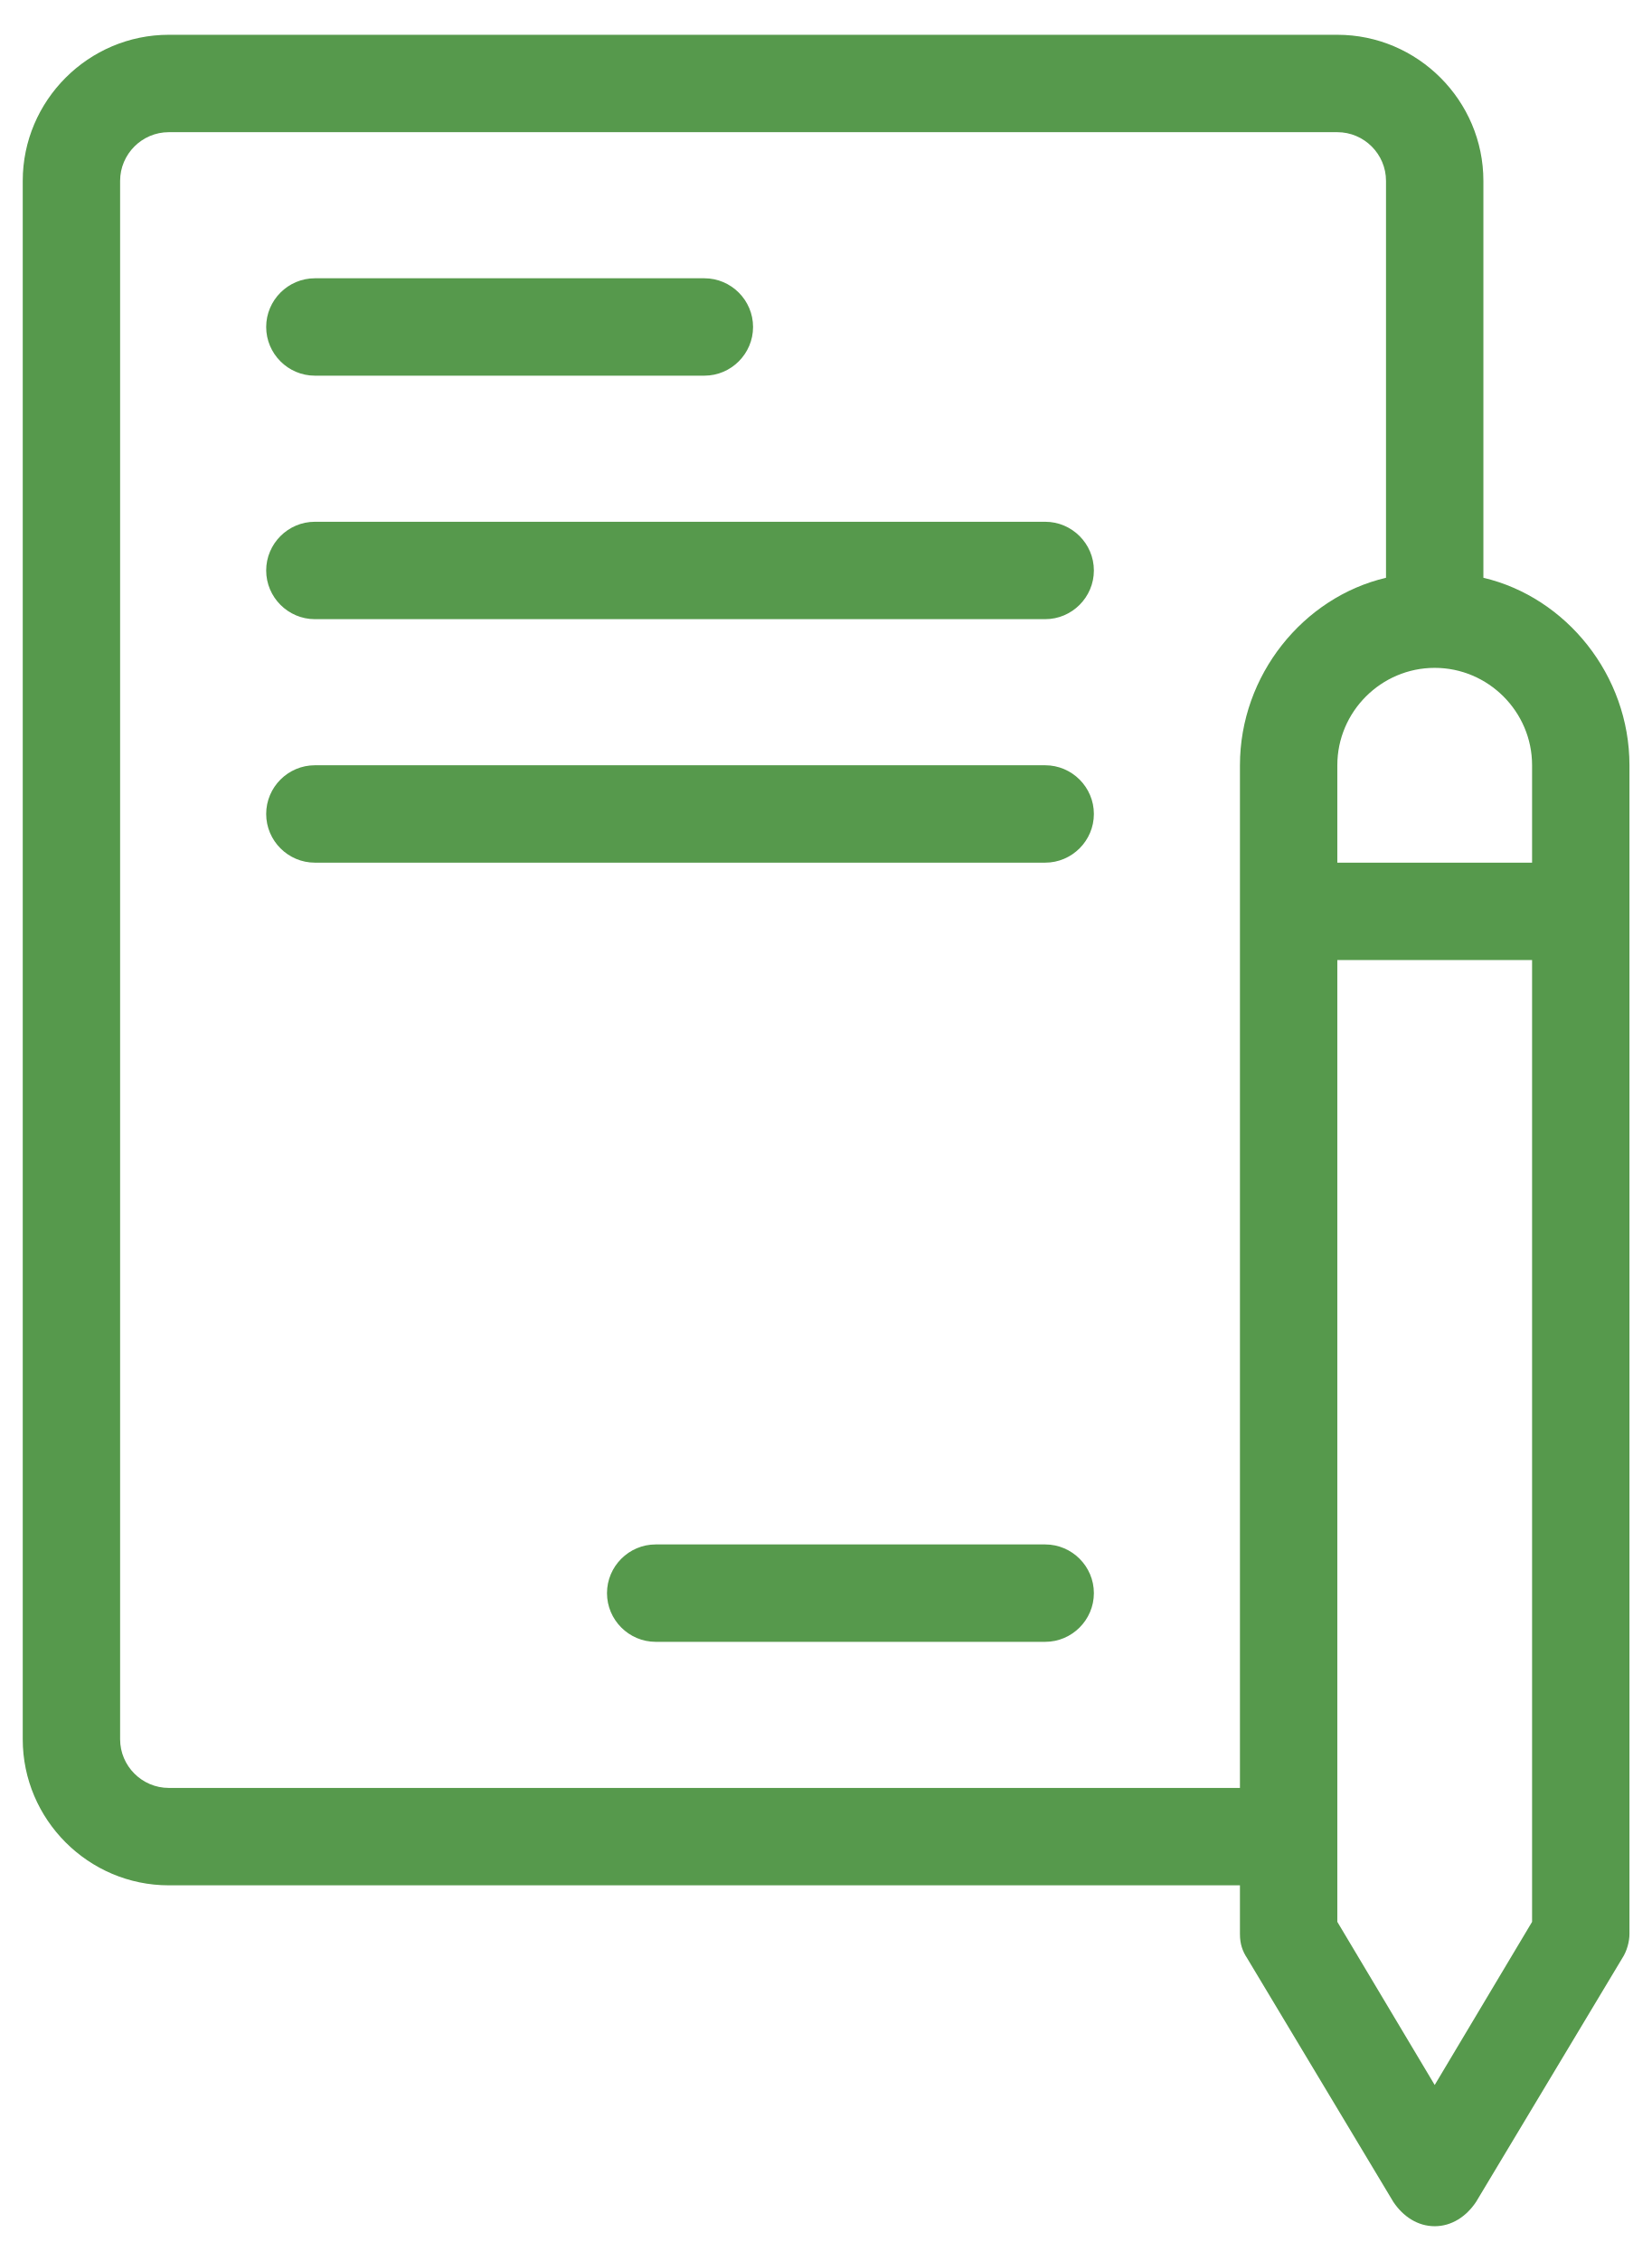
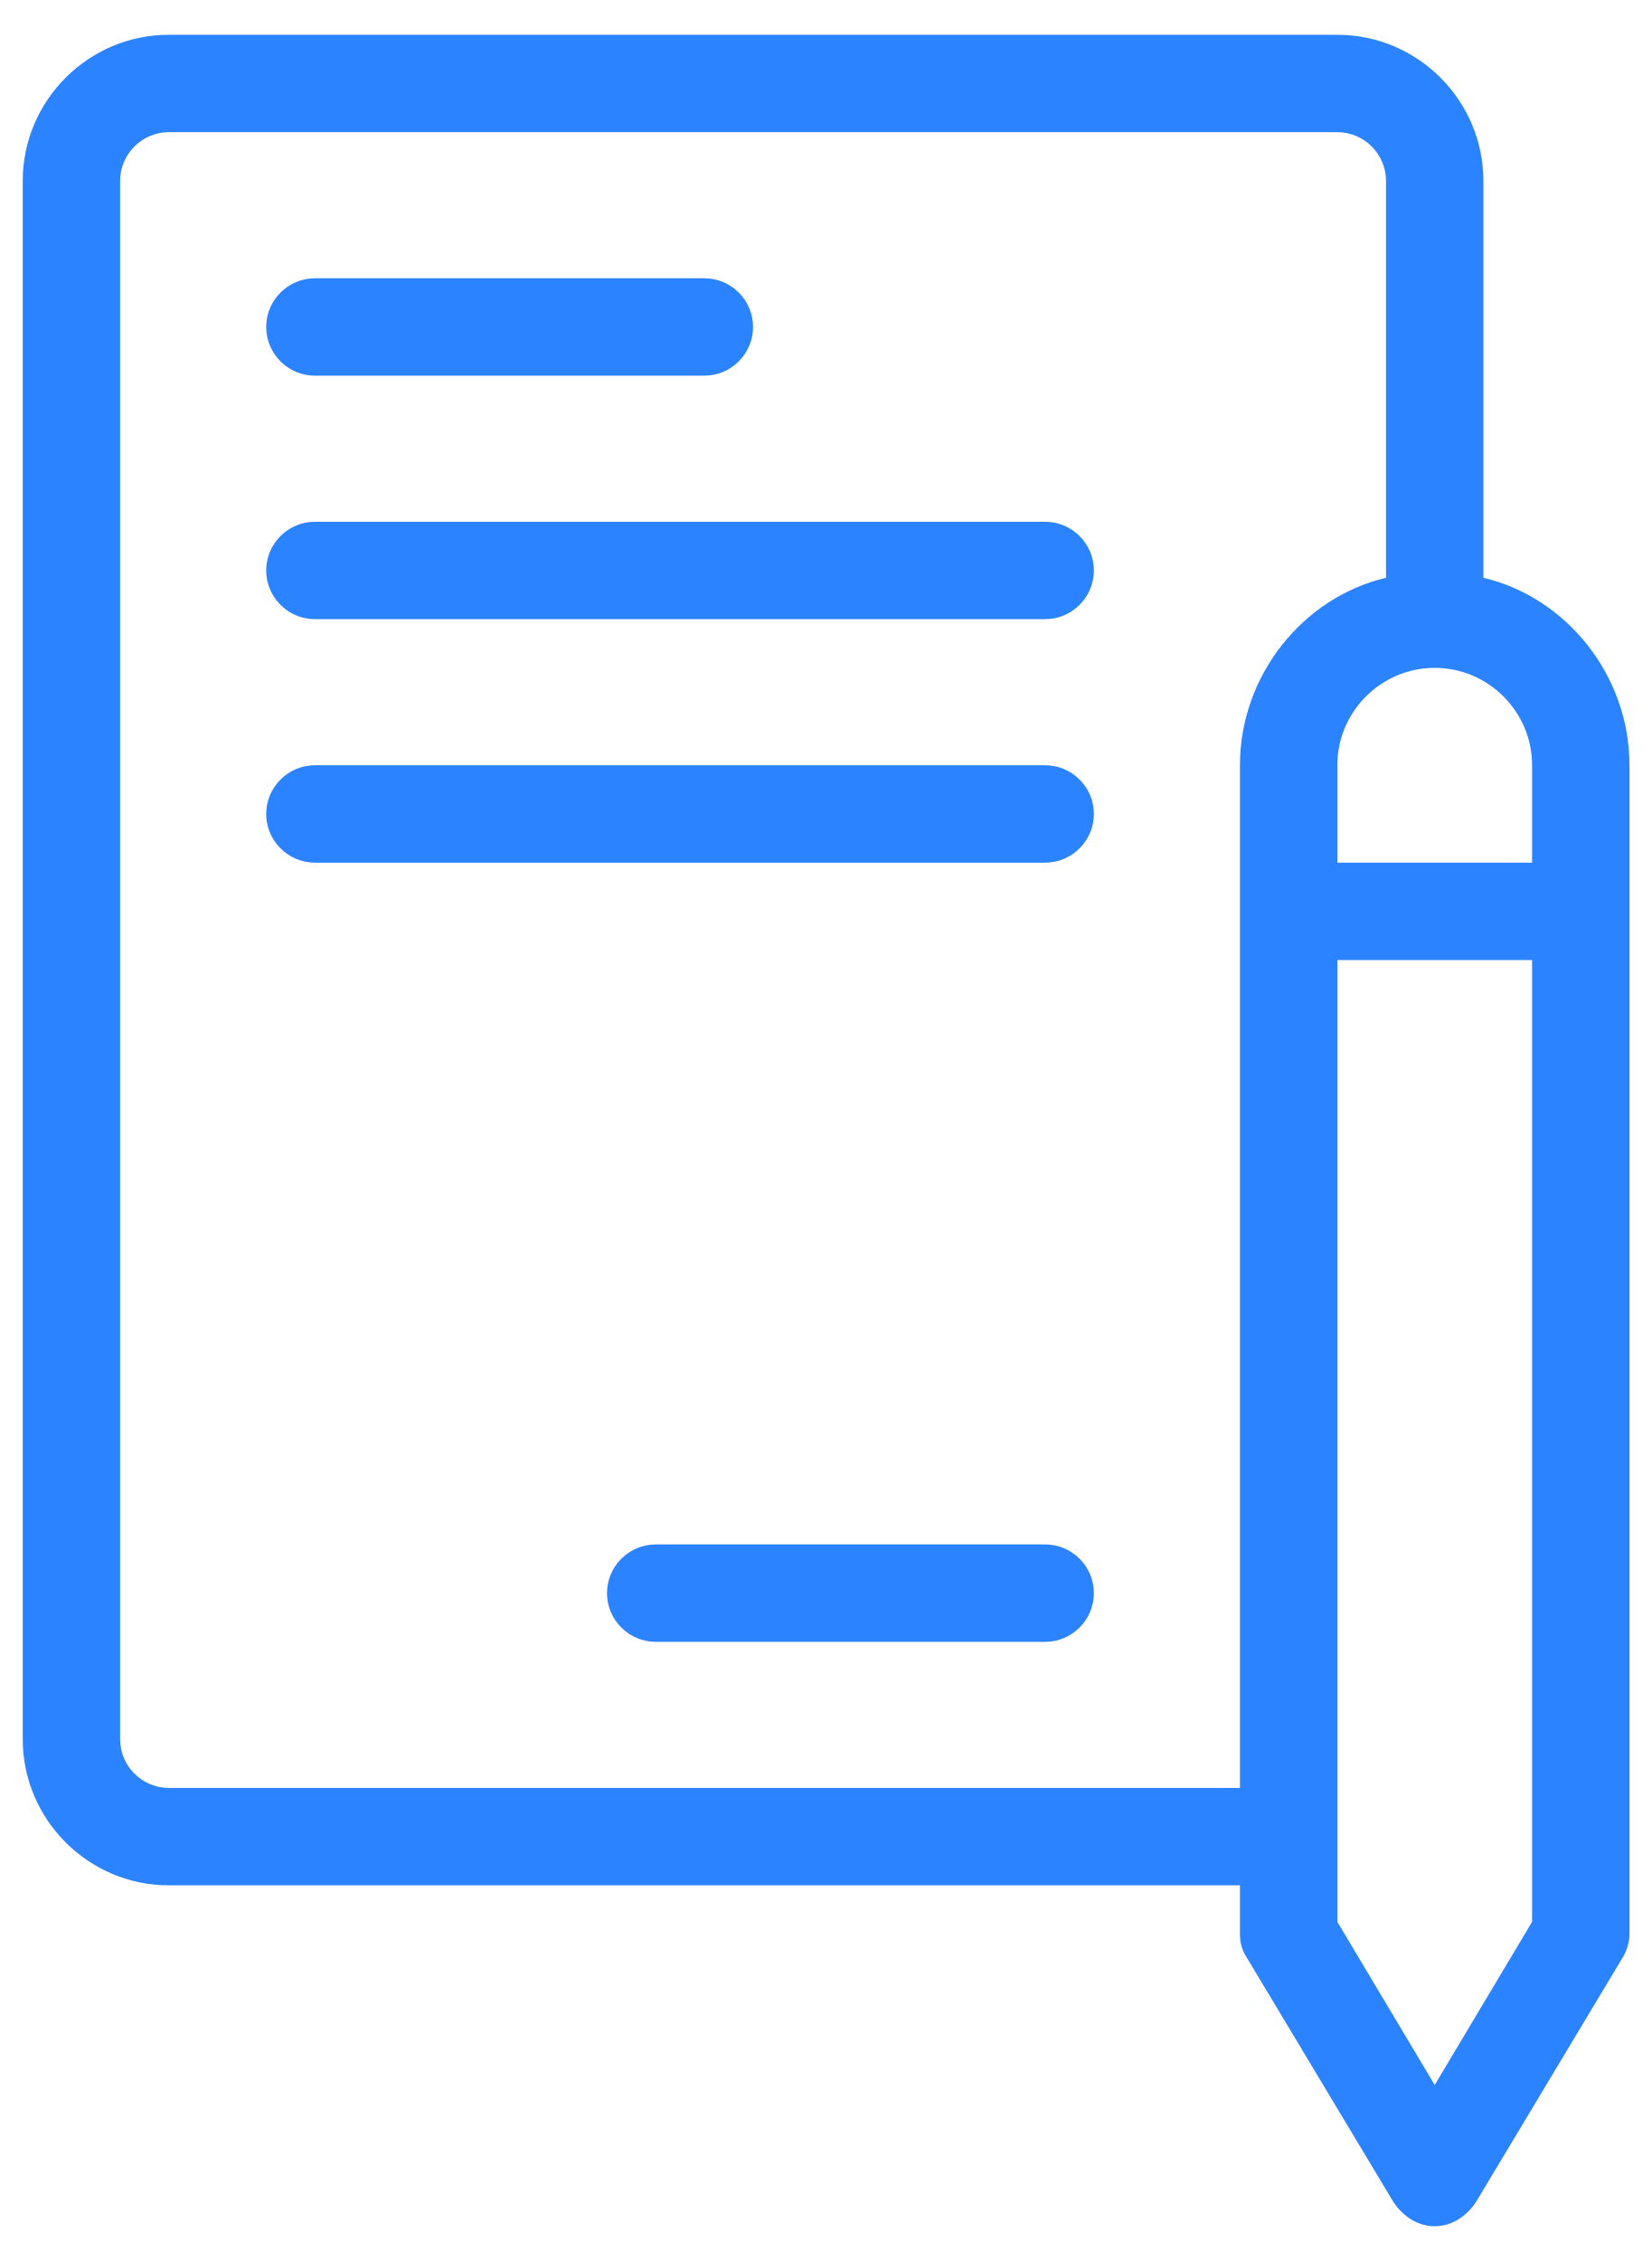
<svg xmlns="http://www.w3.org/2000/svg" width="38" height="52" viewBox="0 0 38 52" fill="none">
-   <path d="M34.123 13.288V4.16C34.123 2.312 32.611 0.8 30.763 0.8H3.883C2.035 0.8 0.523 2.312 0.523 4.16V40C0.523 41.848 2.035 43.36 3.883 43.36H28.523V44.48C28.523 44.704 28.579 44.872 28.691 45.04L32.051 50.64C32.275 50.976 32.611 51.2 33.003 51.2C33.395 51.2 33.731 50.976 33.955 50.64L37.315 45.04C37.427 44.872 37.483 44.648 37.483 44.48V17.6C37.483 15.528 36.027 13.736 34.123 13.288ZM28.523 17.6V41.12H3.883C3.267 41.12 2.763 40.616 2.763 40V4.16C2.763 3.544 3.267 3.04 3.883 3.04H30.763C31.379 3.04 31.883 3.544 31.883 4.16V13.288C29.979 13.736 28.523 15.528 28.523 17.6ZM35.243 44.2L33.003 47.952L30.763 44.2V22.08H35.243V44.2ZM35.243 19.84H30.763V17.6C30.763 16.368 31.771 15.36 33.003 15.36C34.235 15.36 35.243 16.368 35.243 17.6V19.84ZM6.123 7.52C6.123 6.904 6.627 6.4 7.243 6.4H16.203C16.819 6.4 17.323 6.904 17.323 7.52C17.323 8.136 16.819 8.64 16.203 8.64H7.243C6.627 8.64 6.123 8.136 6.123 7.52ZM25.163 36.64C25.163 37.256 24.659 37.76 24.043 37.76H15.083C14.467 37.76 13.963 37.256 13.963 36.64C13.963 36.024 14.467 35.52 15.083 35.52H24.043C24.659 35.52 25.163 36.024 25.163 36.64ZM25.163 13.12C25.163 13.736 24.659 14.24 24.043 14.24H7.243C6.627 14.24 6.123 13.736 6.123 13.12C6.123 12.504 6.627 12 7.243 12H24.043C24.659 12 25.163 12.504 25.163 13.12ZM25.163 18.72C25.163 19.336 24.659 19.84 24.043 19.84H7.243C6.627 19.84 6.123 19.336 6.123 18.72C6.123 18.104 6.627 17.6 7.243 17.6H24.043C24.659 17.6 25.163 18.104 25.163 18.72Z" fill="#56994C" />
+   <path d="M34.123 13.288V4.16C34.123 2.312 32.611 0.8 30.763 0.8H3.883C2.035 0.8 0.523 2.312 0.523 4.16V40C0.523 41.848 2.035 43.36 3.883 43.36H28.523V44.48C28.523 44.704 28.579 44.872 28.691 45.04L32.051 50.64C32.275 50.976 32.611 51.2 33.003 51.2C33.395 51.2 33.731 50.976 33.955 50.64L37.315 45.04C37.427 44.872 37.483 44.648 37.483 44.48V17.6C37.483 15.528 36.027 13.736 34.123 13.288ZM28.523 17.6V41.12H3.883C3.267 41.12 2.763 40.616 2.763 40V4.16C2.763 3.544 3.267 3.04 3.883 3.04H30.763C31.379 3.04 31.883 3.544 31.883 4.16V13.288C29.979 13.736 28.523 15.528 28.523 17.6ZM35.243 44.2L33.003 47.952L30.763 44.2V22.08H35.243V44.2ZM35.243 19.84H30.763V17.6C30.763 16.368 31.771 15.36 33.003 15.36C34.235 15.36 35.243 16.368 35.243 17.6V19.84ZM6.123 7.52C6.123 6.904 6.627 6.4 7.243 6.4H16.203C16.819 6.4 17.323 6.904 17.323 7.52C17.323 8.136 16.819 8.64 16.203 8.64H7.243C6.627 8.64 6.123 8.136 6.123 7.52ZM25.163 36.64C25.163 37.256 24.659 37.76 24.043 37.76H15.083C14.467 37.76 13.963 37.256 13.963 36.64C13.963 36.024 14.467 35.52 15.083 35.52H24.043C24.659 35.52 25.163 36.024 25.163 36.64ZM25.163 13.12C25.163 13.736 24.659 14.24 24.043 14.24H7.243C6.627 14.24 6.123 13.736 6.123 13.12C6.123 12.504 6.627 12 7.243 12H24.043C24.659 12 25.163 12.504 25.163 13.12ZM25.163 18.72C25.163 19.336 24.659 19.84 24.043 19.84H7.243C6.627 19.84 6.123 19.336 6.123 18.72C6.123 18.104 6.627 17.6 7.243 17.6H24.043C24.659 17.6 25.163 18.104 25.163 18.72Z" fill="#2B83FF" />
</svg>
